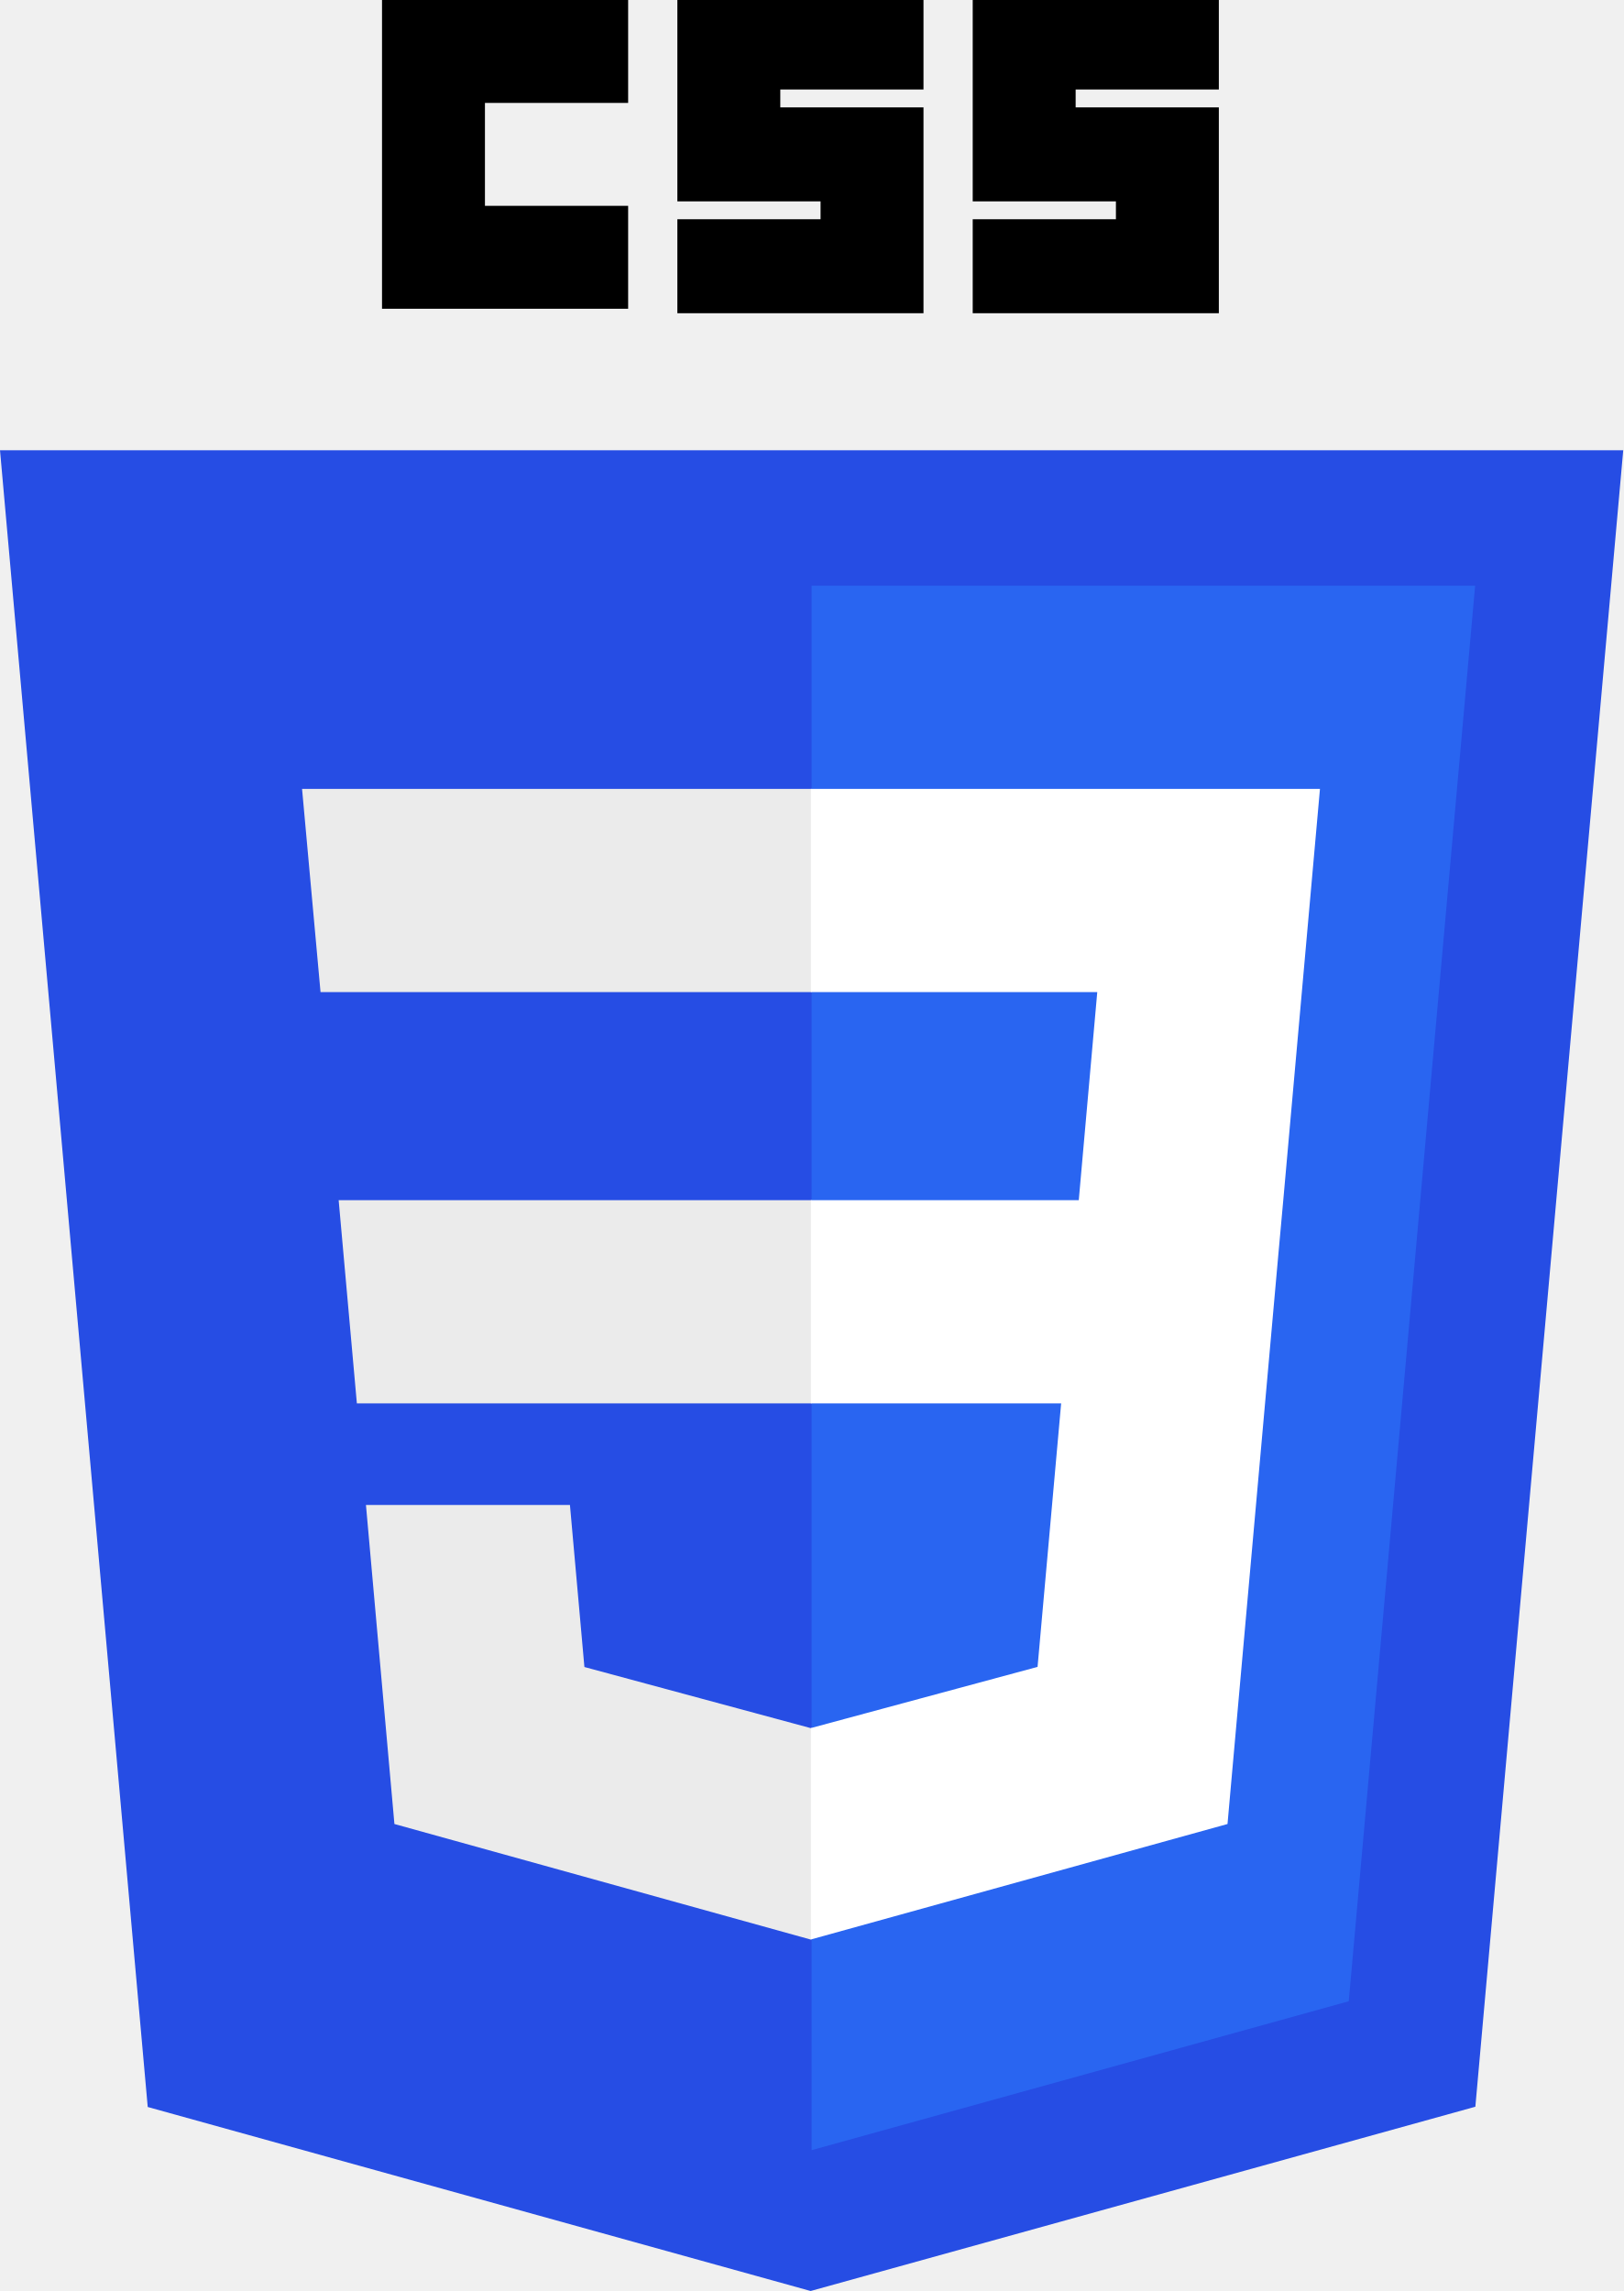
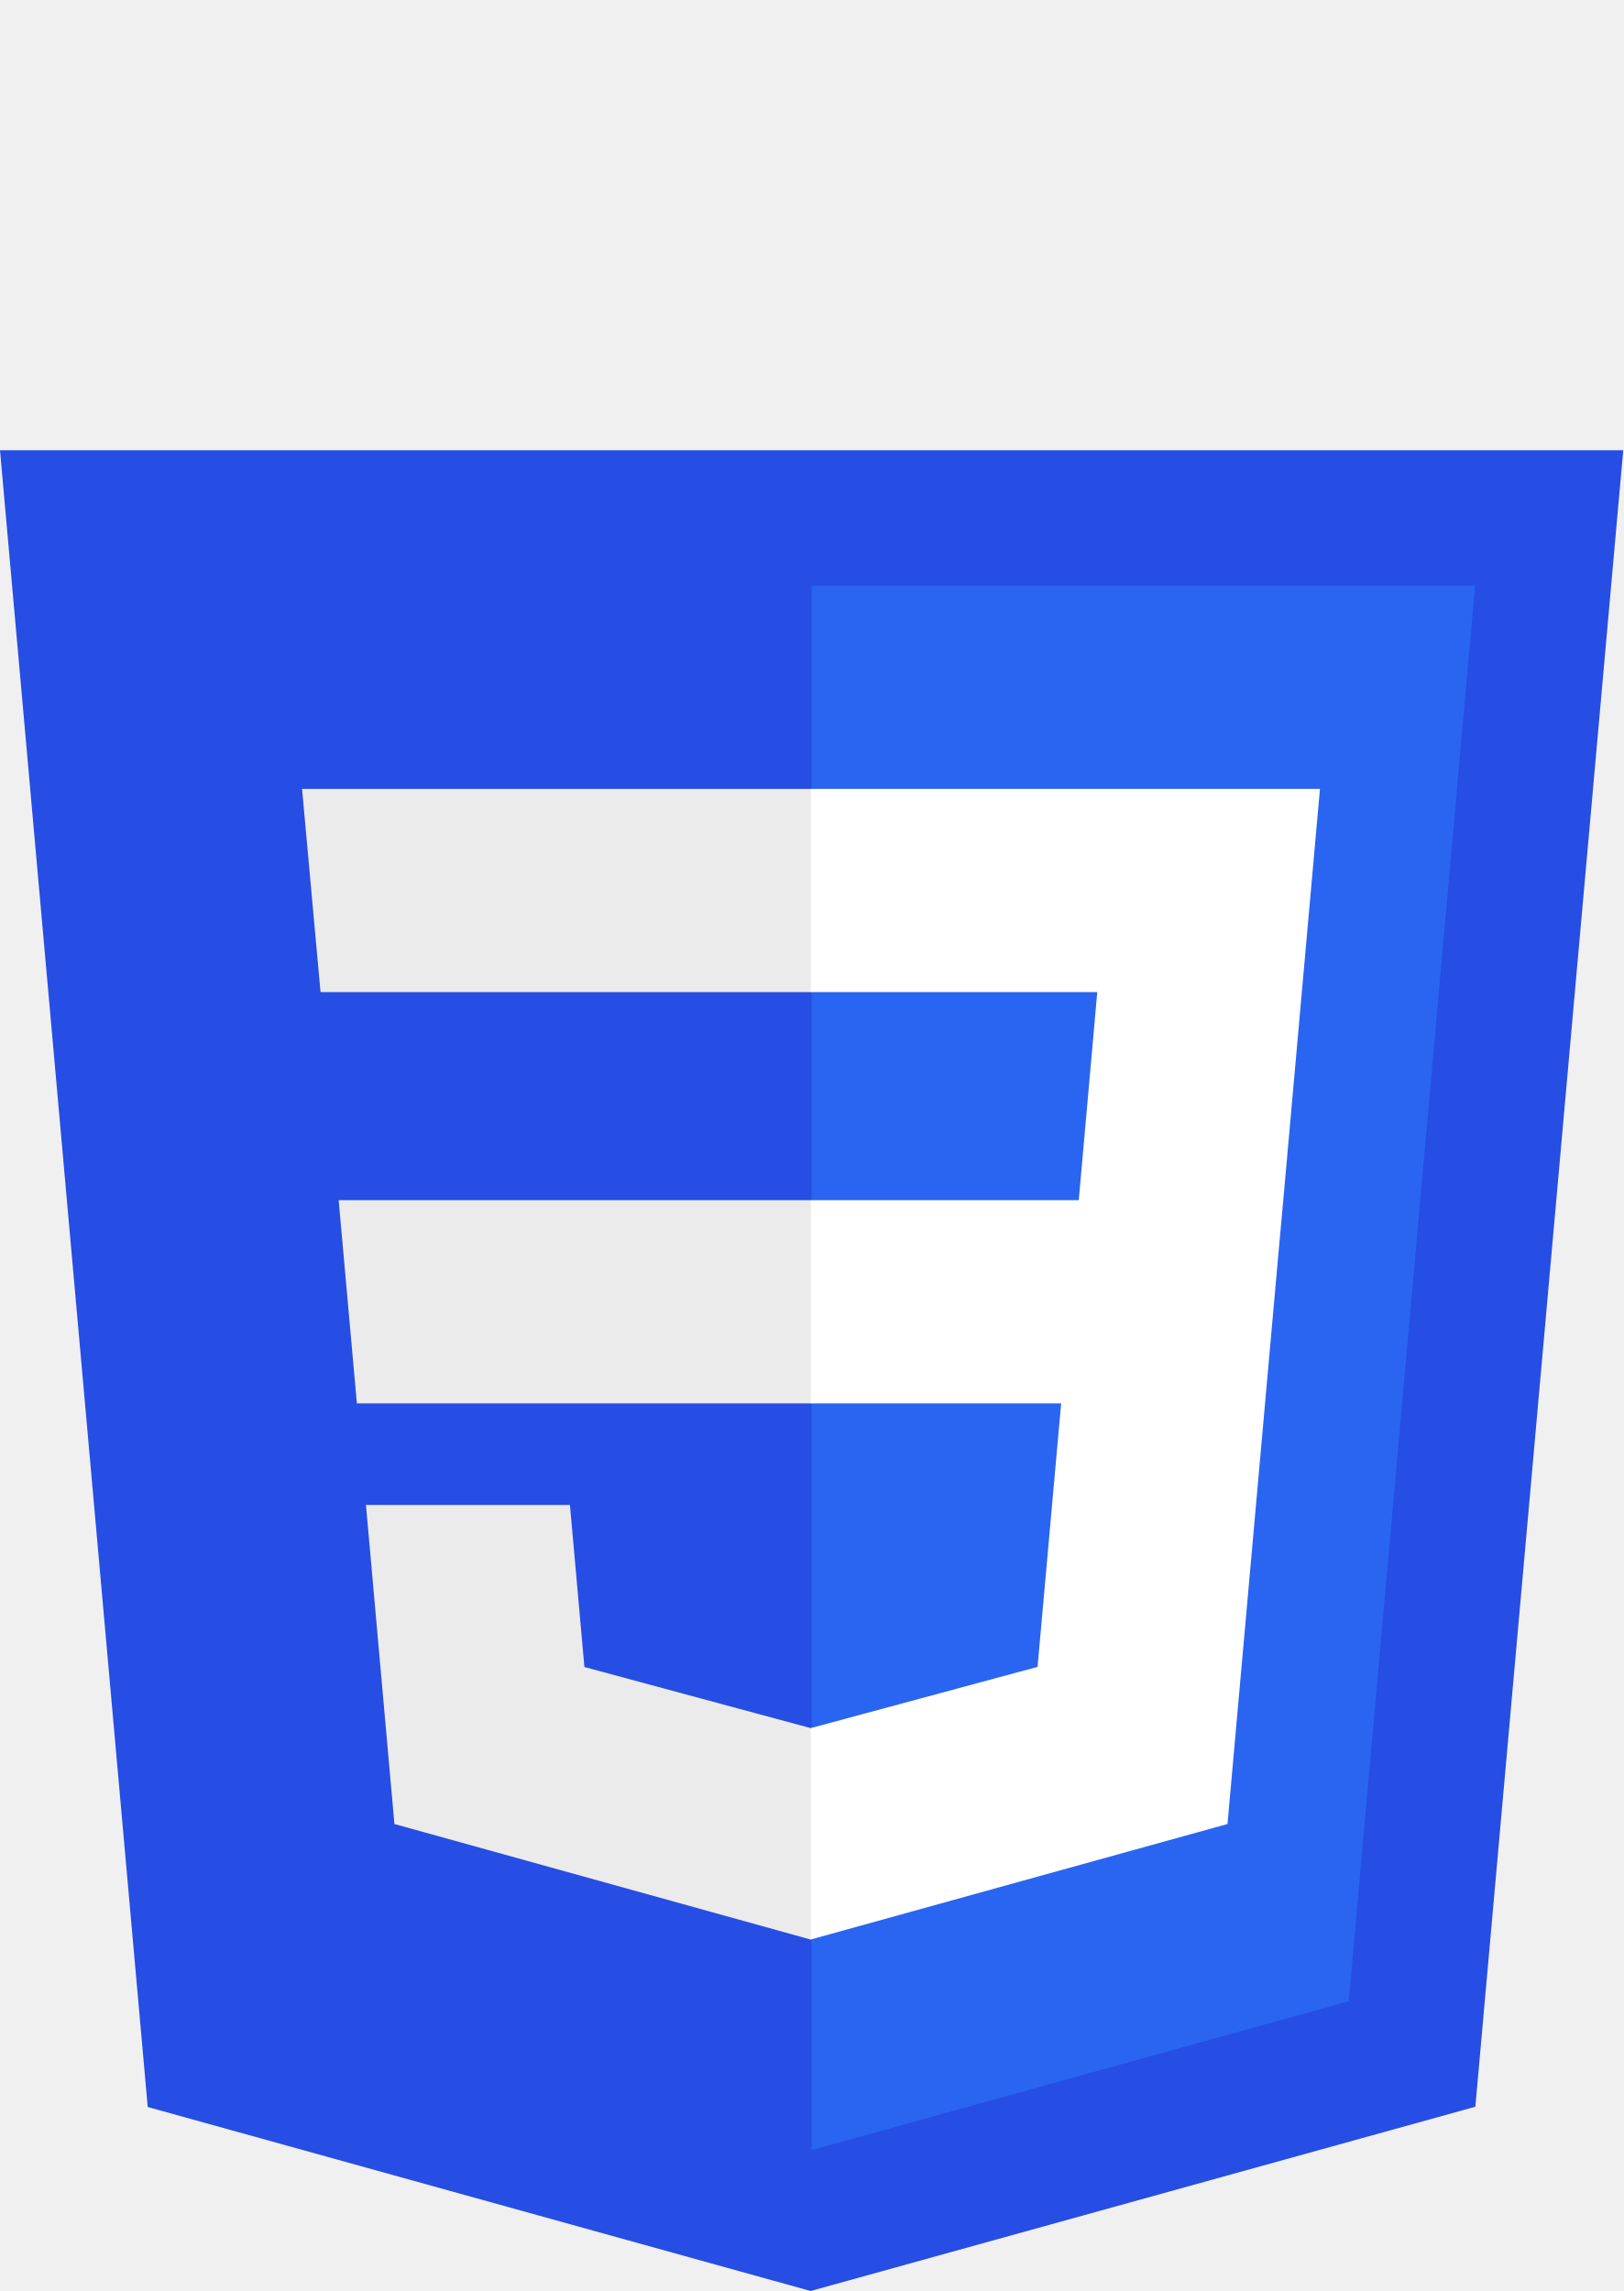
<svg xmlns="http://www.w3.org/2000/svg" width="102.372mm" height="144.498mm" viewBox="0 0 362.734 512" id="svg3476" version="1.1">
  <defs id="defs3478" />
  <g id="layer1" transform="translate(-193.633,-276.3622)">
    <g id="g3013" transform="translate(119,276.3622)">
      <polygon id="polygon2989" points="437.367,100.62 404.321,470.819 255.778,512 107.644,470.877 74.633,100.62 " style="fill:#264de4" />
      <polygon id="polygon2991" points="376.03,447.246 404.27,130.894 256,130.894 256,480.523 " style="fill:#2965f1" />
      <polygon id="polygon2993" points="150.31,268.217 154.38,313.627 256,313.627 256,268.217 " style="fill:#ebebeb" />
      <polygon id="polygon2995" points="256,176.305 255.843,176.305 142.132,176.305 146.26,221.716 256,221.716 " style="fill:#ebebeb" />
      <polygon id="polygon2997" points="256,433.399 256,386.153 255.801,386.206 205.227,372.55 201.994,336.333 177.419,336.333 156.409,336.333 162.771,407.634 255.791,433.457 " style="fill:#ebebeb" />
-       <path id="path2999" d="m 160,0 55,0 0,23 -32,0 0,23 32,0 0,23 -55,0 z" />
-       <path id="path3001" d="m 226,0 55,0 0,20 -32,0 0,4 32,0 0,46 -55,0 0,-21 32,0 0,-4 -32,0 z" />
-       <path id="path3003" d="m 292,0 55,0 0,20 -32,0 0,4 32,0 0,46 -55,0 0,-21 32,0 0,-4 -32,0 z" />
      <polygon id="polygon3005" points="311.761,313.627 306.49,372.521 255.843,386.191 255.843,433.435 348.937,407.634 349.62,399.962 360.291,280.411 361.399,268.217 369.597,176.305 255.843,176.305 255.843,221.716 319.831,221.716 315.699,268.217 255.843,268.217 255.843,313.627 " style="fill:#ffffff" />
    </g>
  </g>
</svg>
